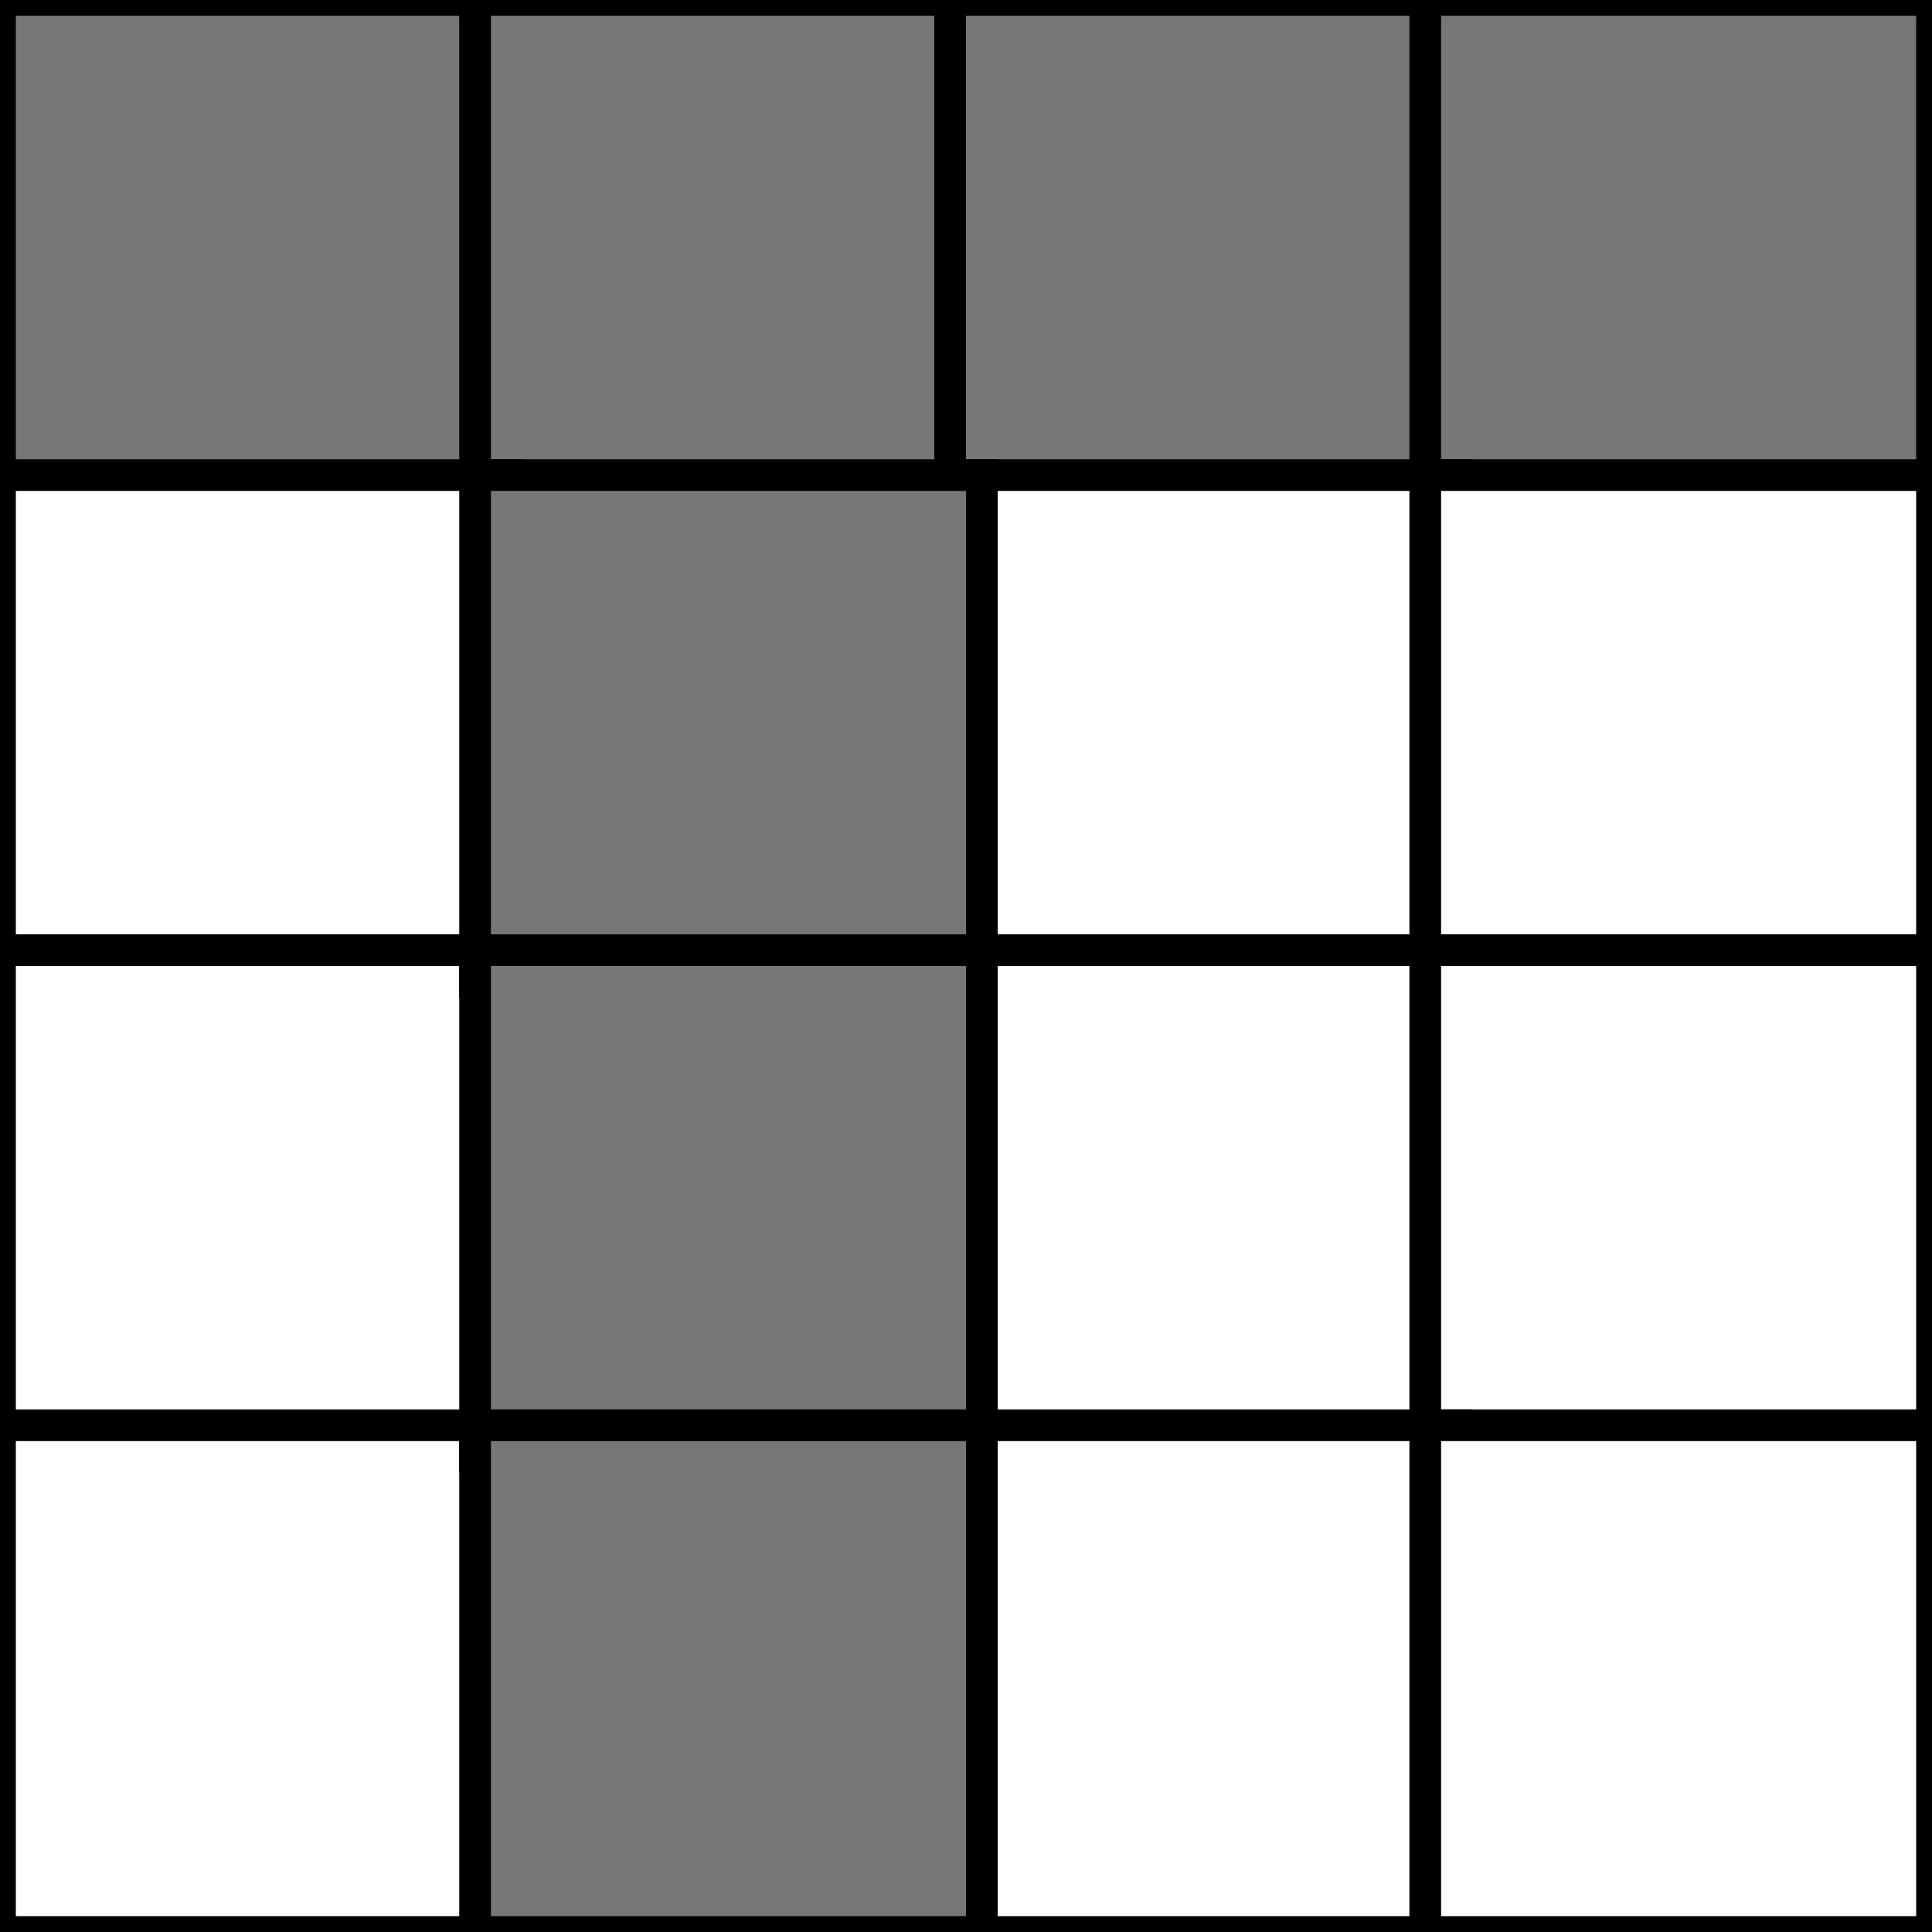
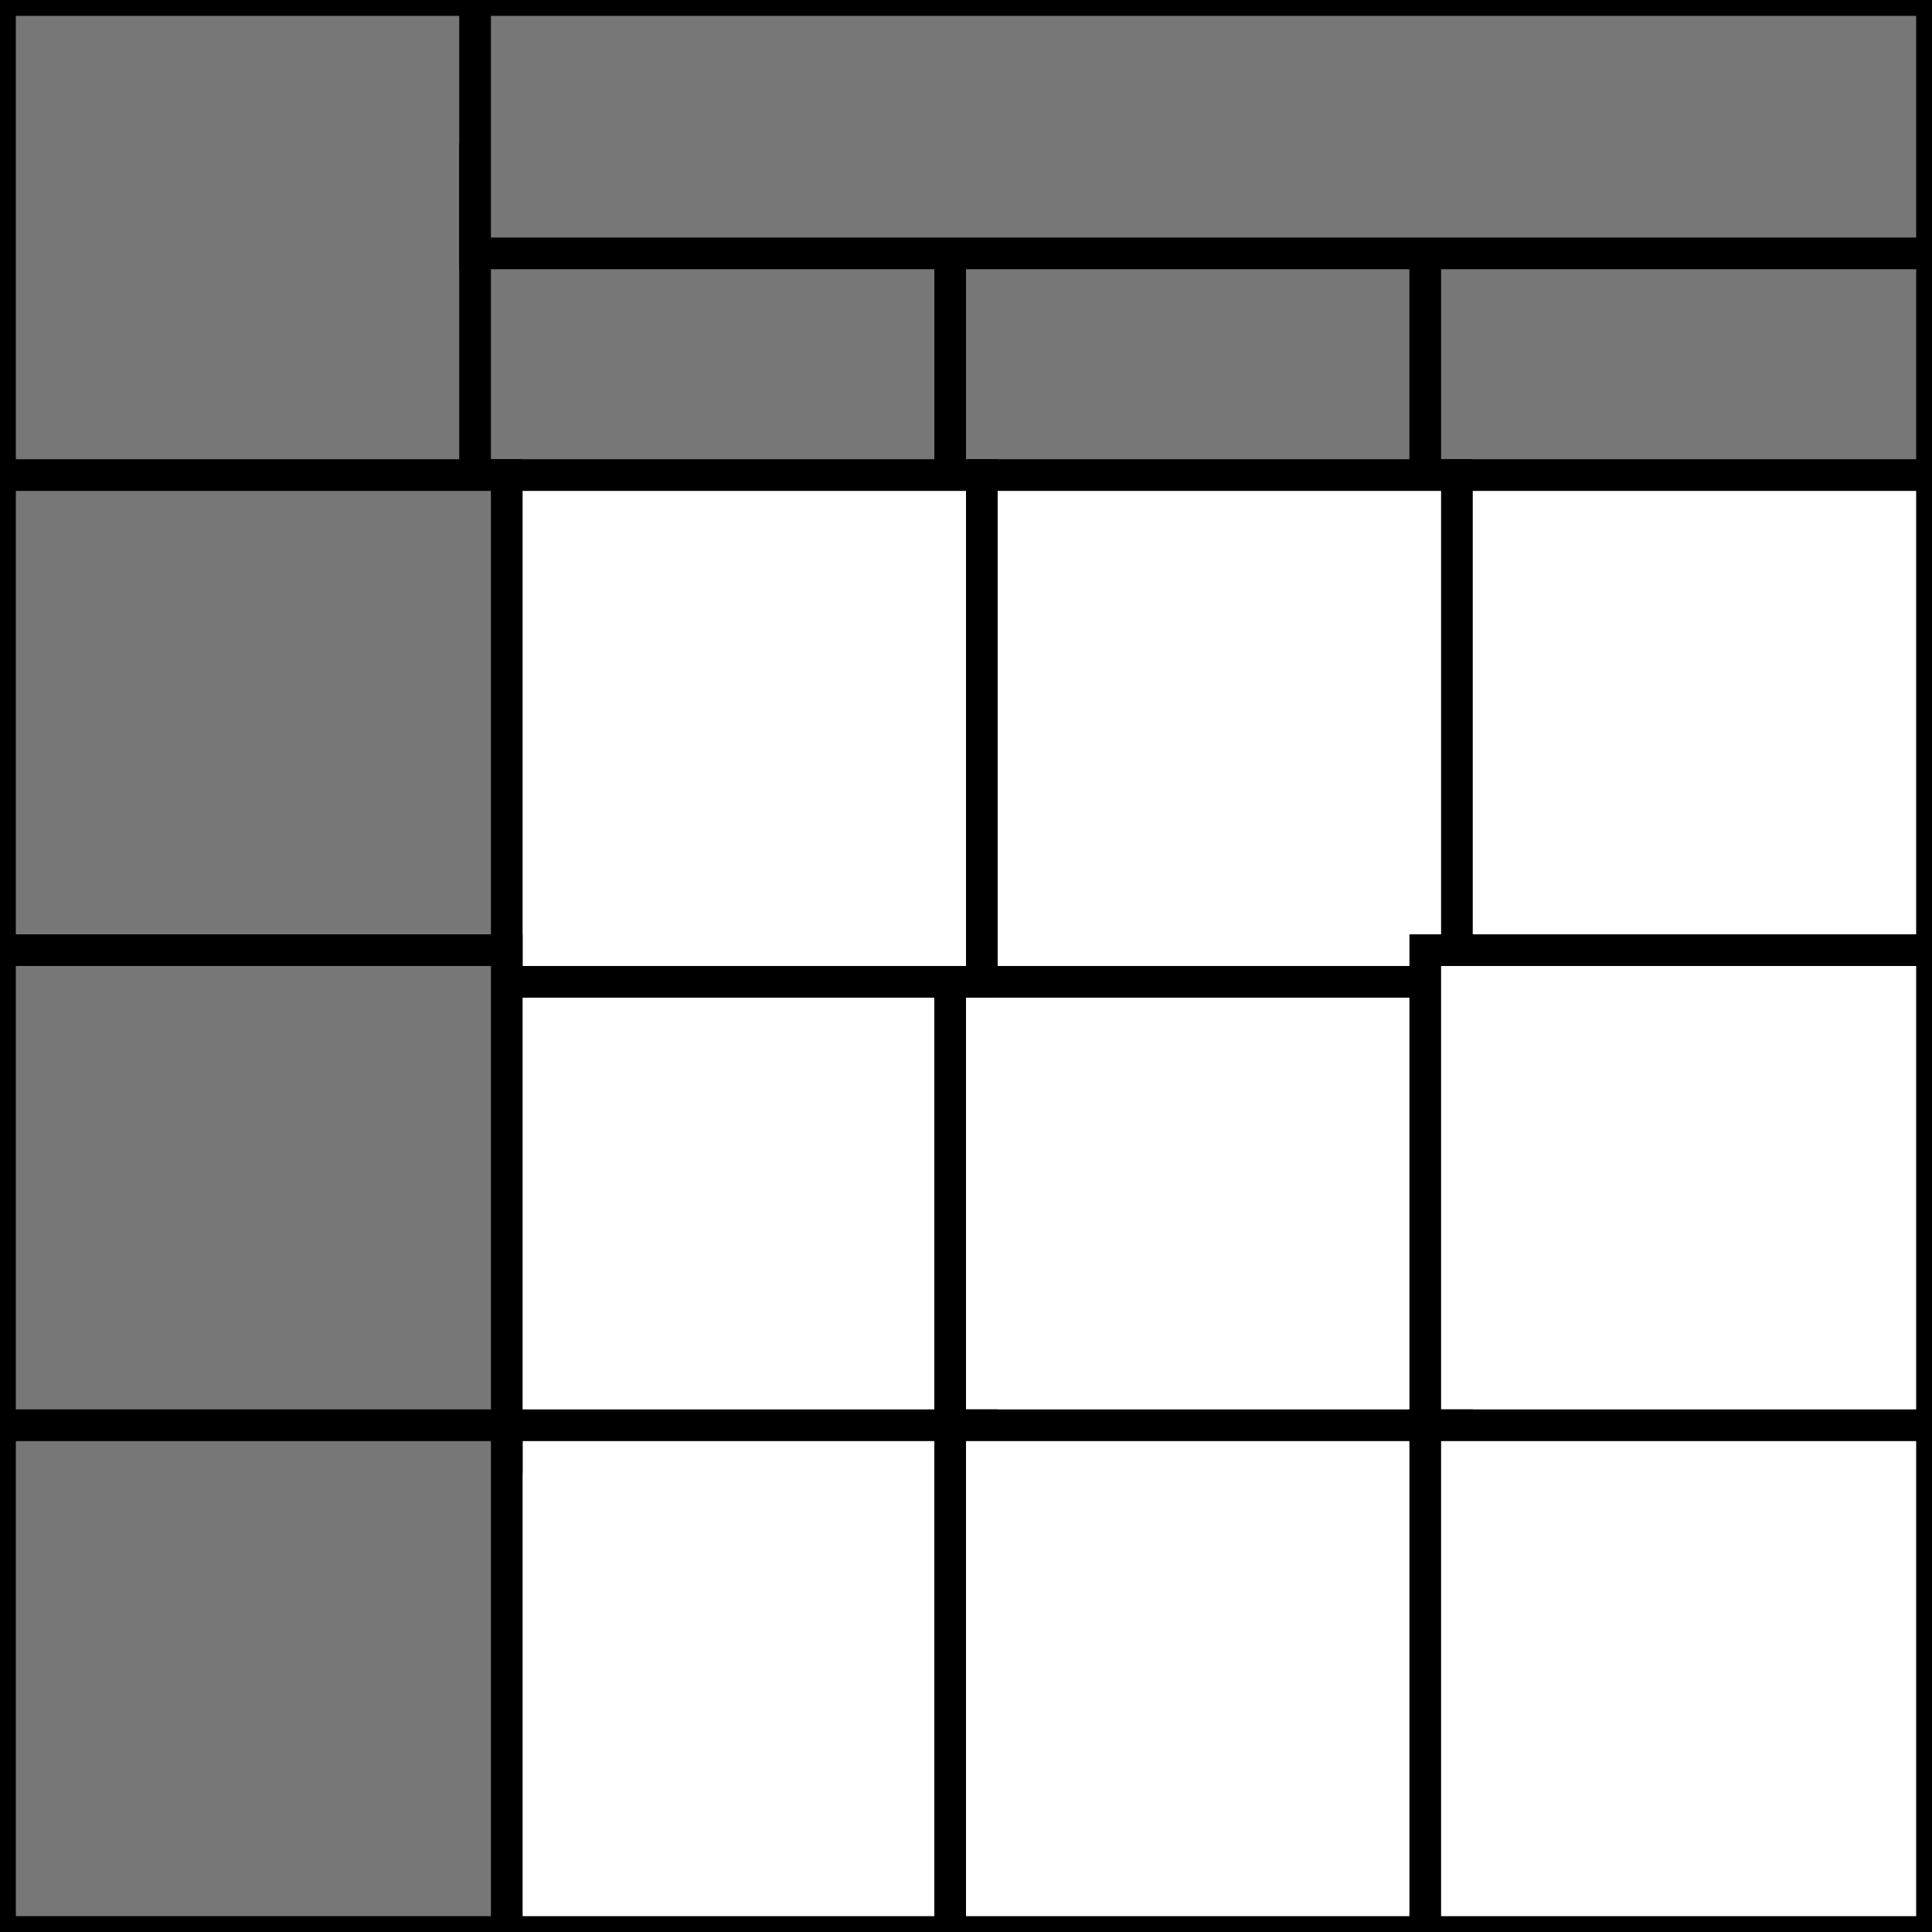
<svg xmlns="http://www.w3.org/2000/svg" width="61px" height="61px" viewBox="0 0 61 61" version="1.1">
-   <description>Created with Sketch.</description>
  <defs />
  <g id="Page-1" stroke="none" stroke-width="1" fill="none" fill-rule="evenodd">
-     <g id="Group" stroke="#000000">
+     <g id="Irregular" stroke="#000000">
      <rect id="Rectangle-8" fill="#777777" x="0" y="0" width="16" height="16" />
-       <rect id="Rectangle-10" fill="#777777" x="15" y="0" width="16" height="16" />
-       <rect id="Rectangle-11" fill="#777777" x="30" y="0" width="16" height="16" />
-       <rect id="Rectangle-12" fill="#777777" x="45" y="0" width="16" height="16" />
-       <rect id="Rectangle-18" fill="#FFFFFF" x="0" y="15" width="16" height="16" />
-       <rect id="Rectangle-17" fill="#FFFFFF" x="30" y="15" width="16" height="16" />
+       <rect id="Rectangle-18" fill="#777777" x="15" y="5" width="16" height="10.765" />
+       <rect id="Rectangle-26" fill="#777777" x="30" y="5" width="16" height="10.765" />
+       <rect id="Rectangle-28" fill="#777777" x="45" y="5" width="16" height="10.765" />
      <rect id="Rectangle-16" fill="#FFFFFF" x="45" y="15" width="16" height="16" />
-       <rect id="Rectangle-21" fill="#FFFFFF" x="0" y="30" width="16" height="16" />
+       <rect id="Rectangle-21" fill="#FFFFFF" x="15" y="30" width="16" height="16" />
      <rect id="Rectangle-20" fill="#FFFFFF" x="30" y="30" width="16" height="16" />
+       <rect id="Rectangle-27" fill="#FFFFFF" x="30" y="15" width="16" height="16" />
+       <rect id="Rectangle-29" fill="#FFFFFF" x="15" y="15" width="16" height="16" />
      <rect id="Rectangle-19" fill="#FFFFFF" x="45" y="30" width="16" height="16" />
-       <rect id="Rectangle-24" fill="#FFFFFF" x="0" y="45" width="16" height="16" />
+       <rect id="Rectangle-24" fill="#FFFFFF" x="15" y="45" width="16" height="16" />
      <rect id="Rectangle-23" fill="#FFFFFF" x="30" y="45" width="16" height="16" />
      <rect id="Rectangle-22" fill="#FFFFFF" x="45" y="45" width="16" height="16" />
-       <rect id="Rectangle-13" fill="#777777" x="15" y="15" width="16" height="16" />
-       <rect id="Rectangle-14" fill="#777777" x="15" y="30" width="16" height="16" />
-       <rect id="Rectangle-15" fill="#777777" x="15" y="45" width="16" height="16" />
+       <rect id="Rectangle-13" fill="#777777" x="0" y="15" width="16" height="16" />
+       <rect id="Rectangle-14" fill="#777777" x="0" y="30" width="16" height="16" />
+       <rect id="Rectangle-15" fill="#777777" x="0" y="45" width="16" height="16" />
+       <rect id="Rectangle-10" fill="#777777" x="15" y="0" width="46" height="8" />
    </g>
  </g>
</svg>
